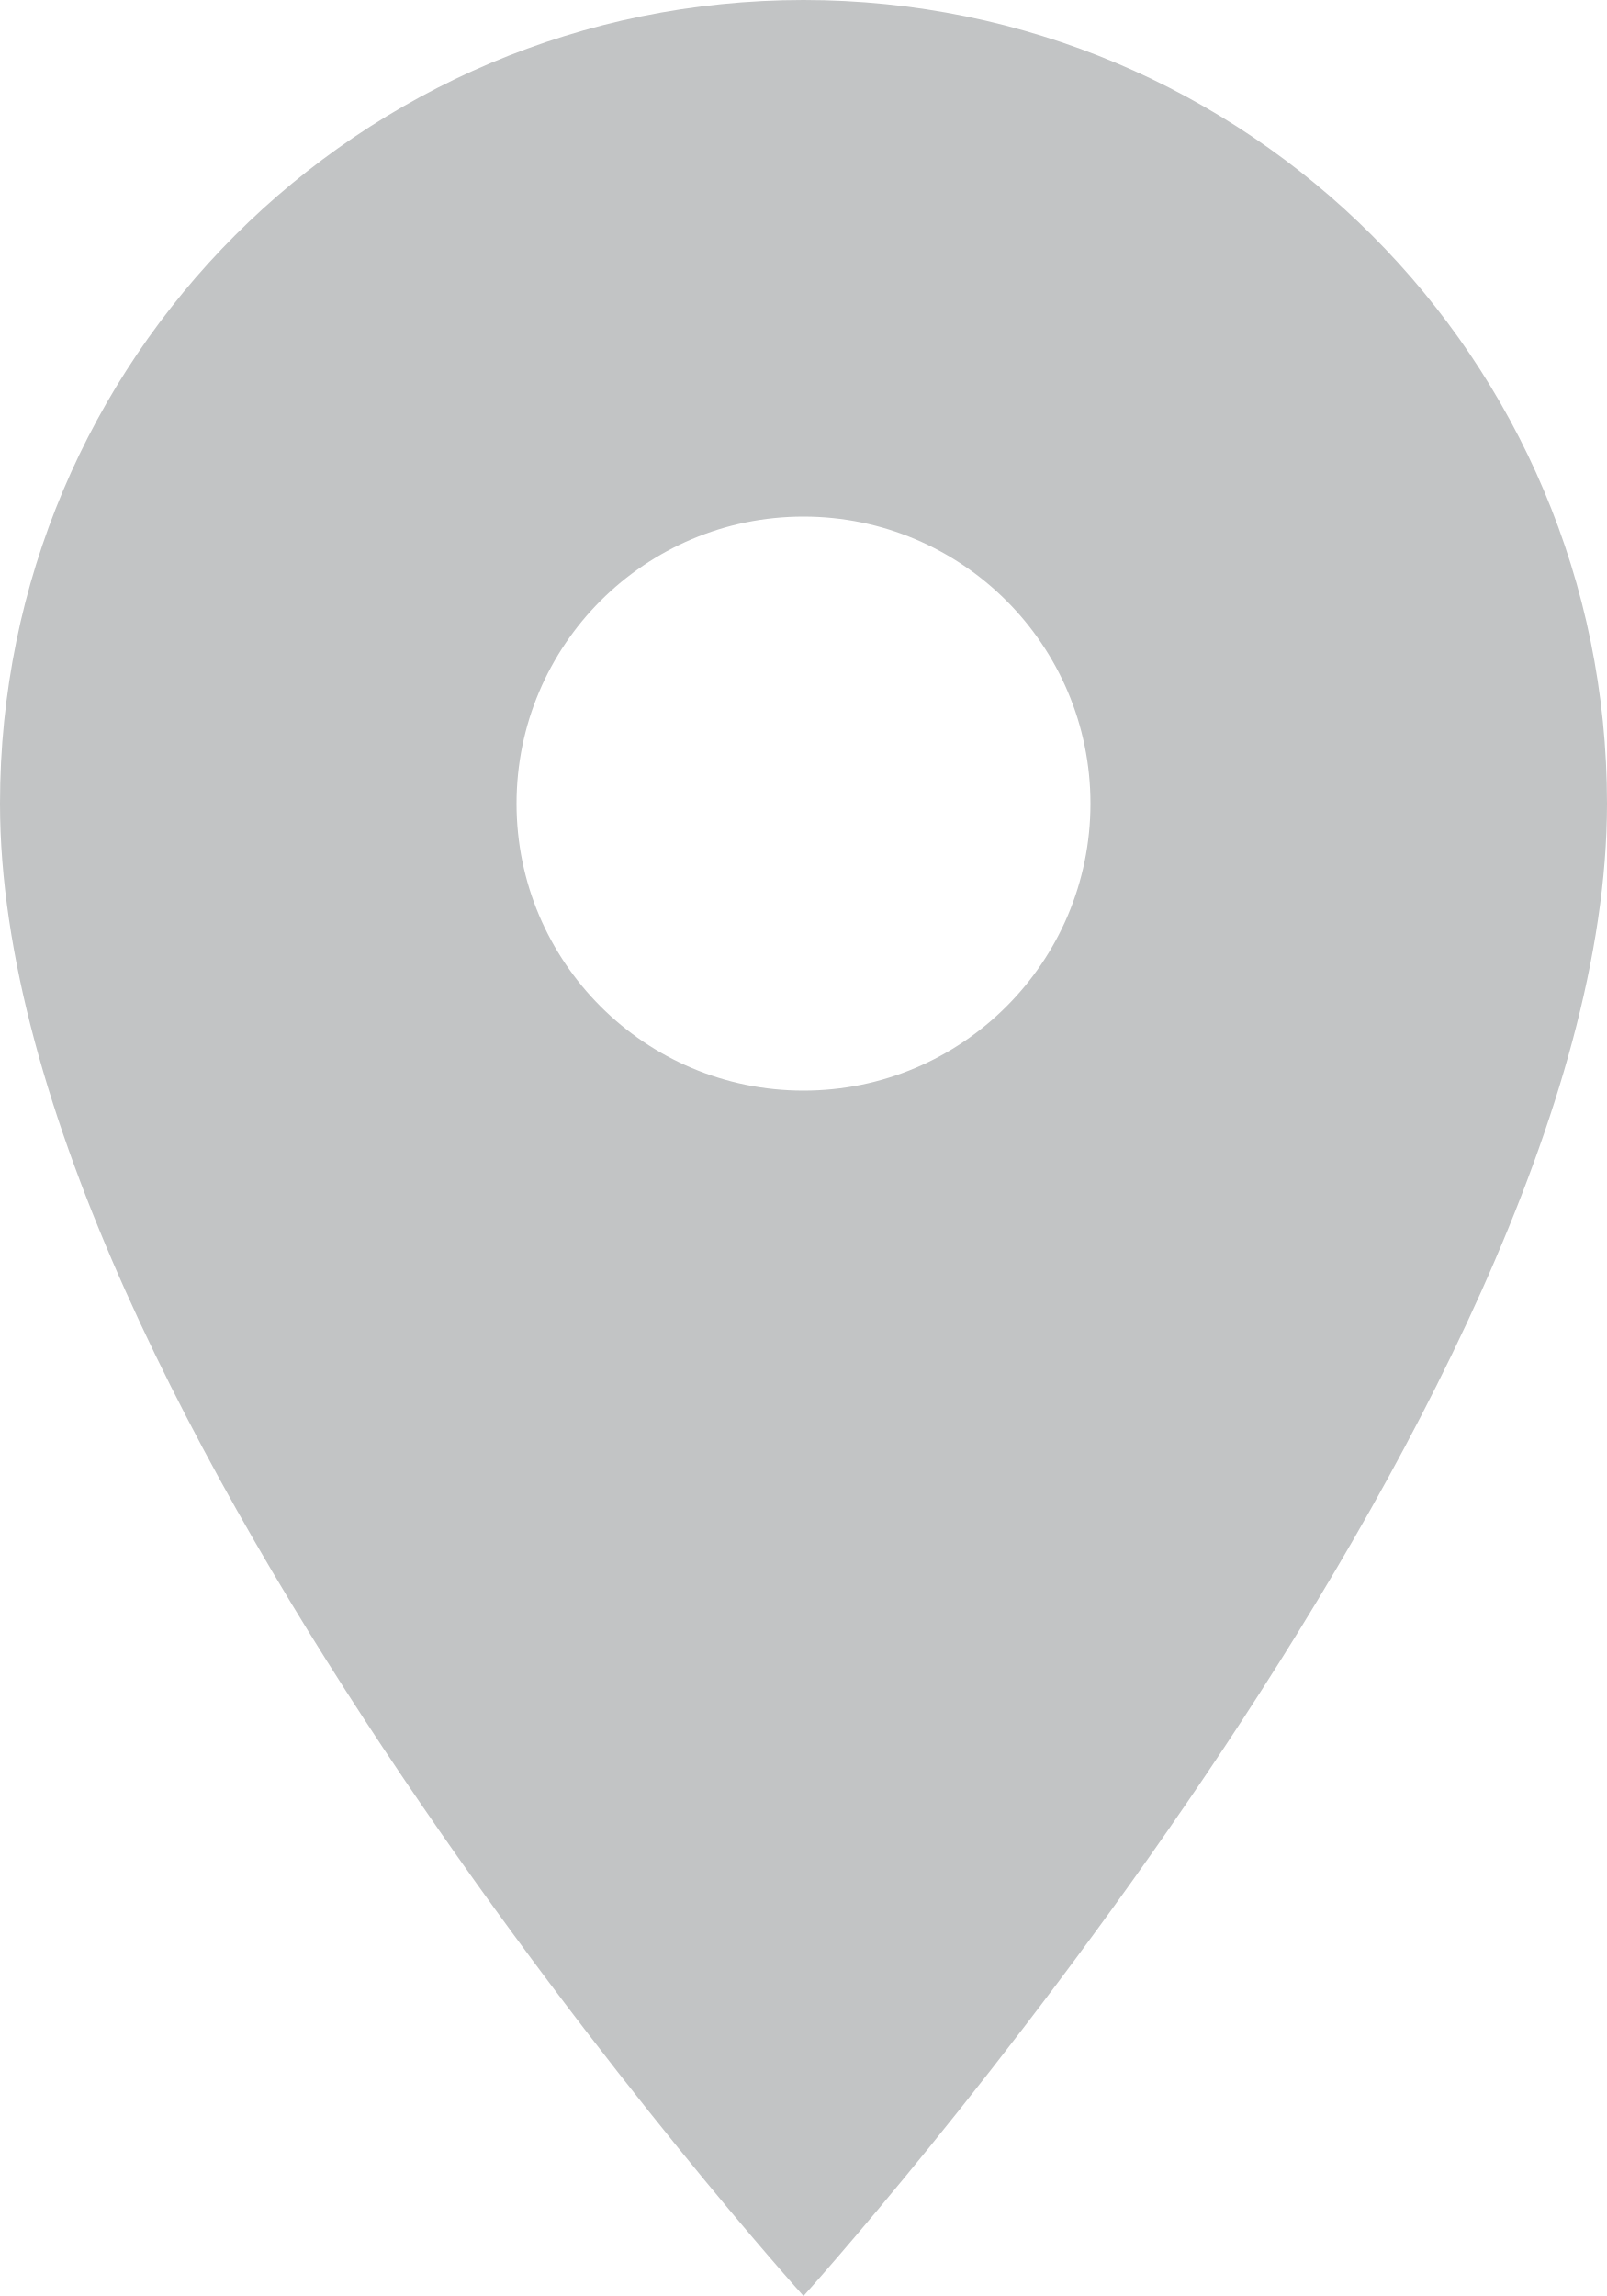
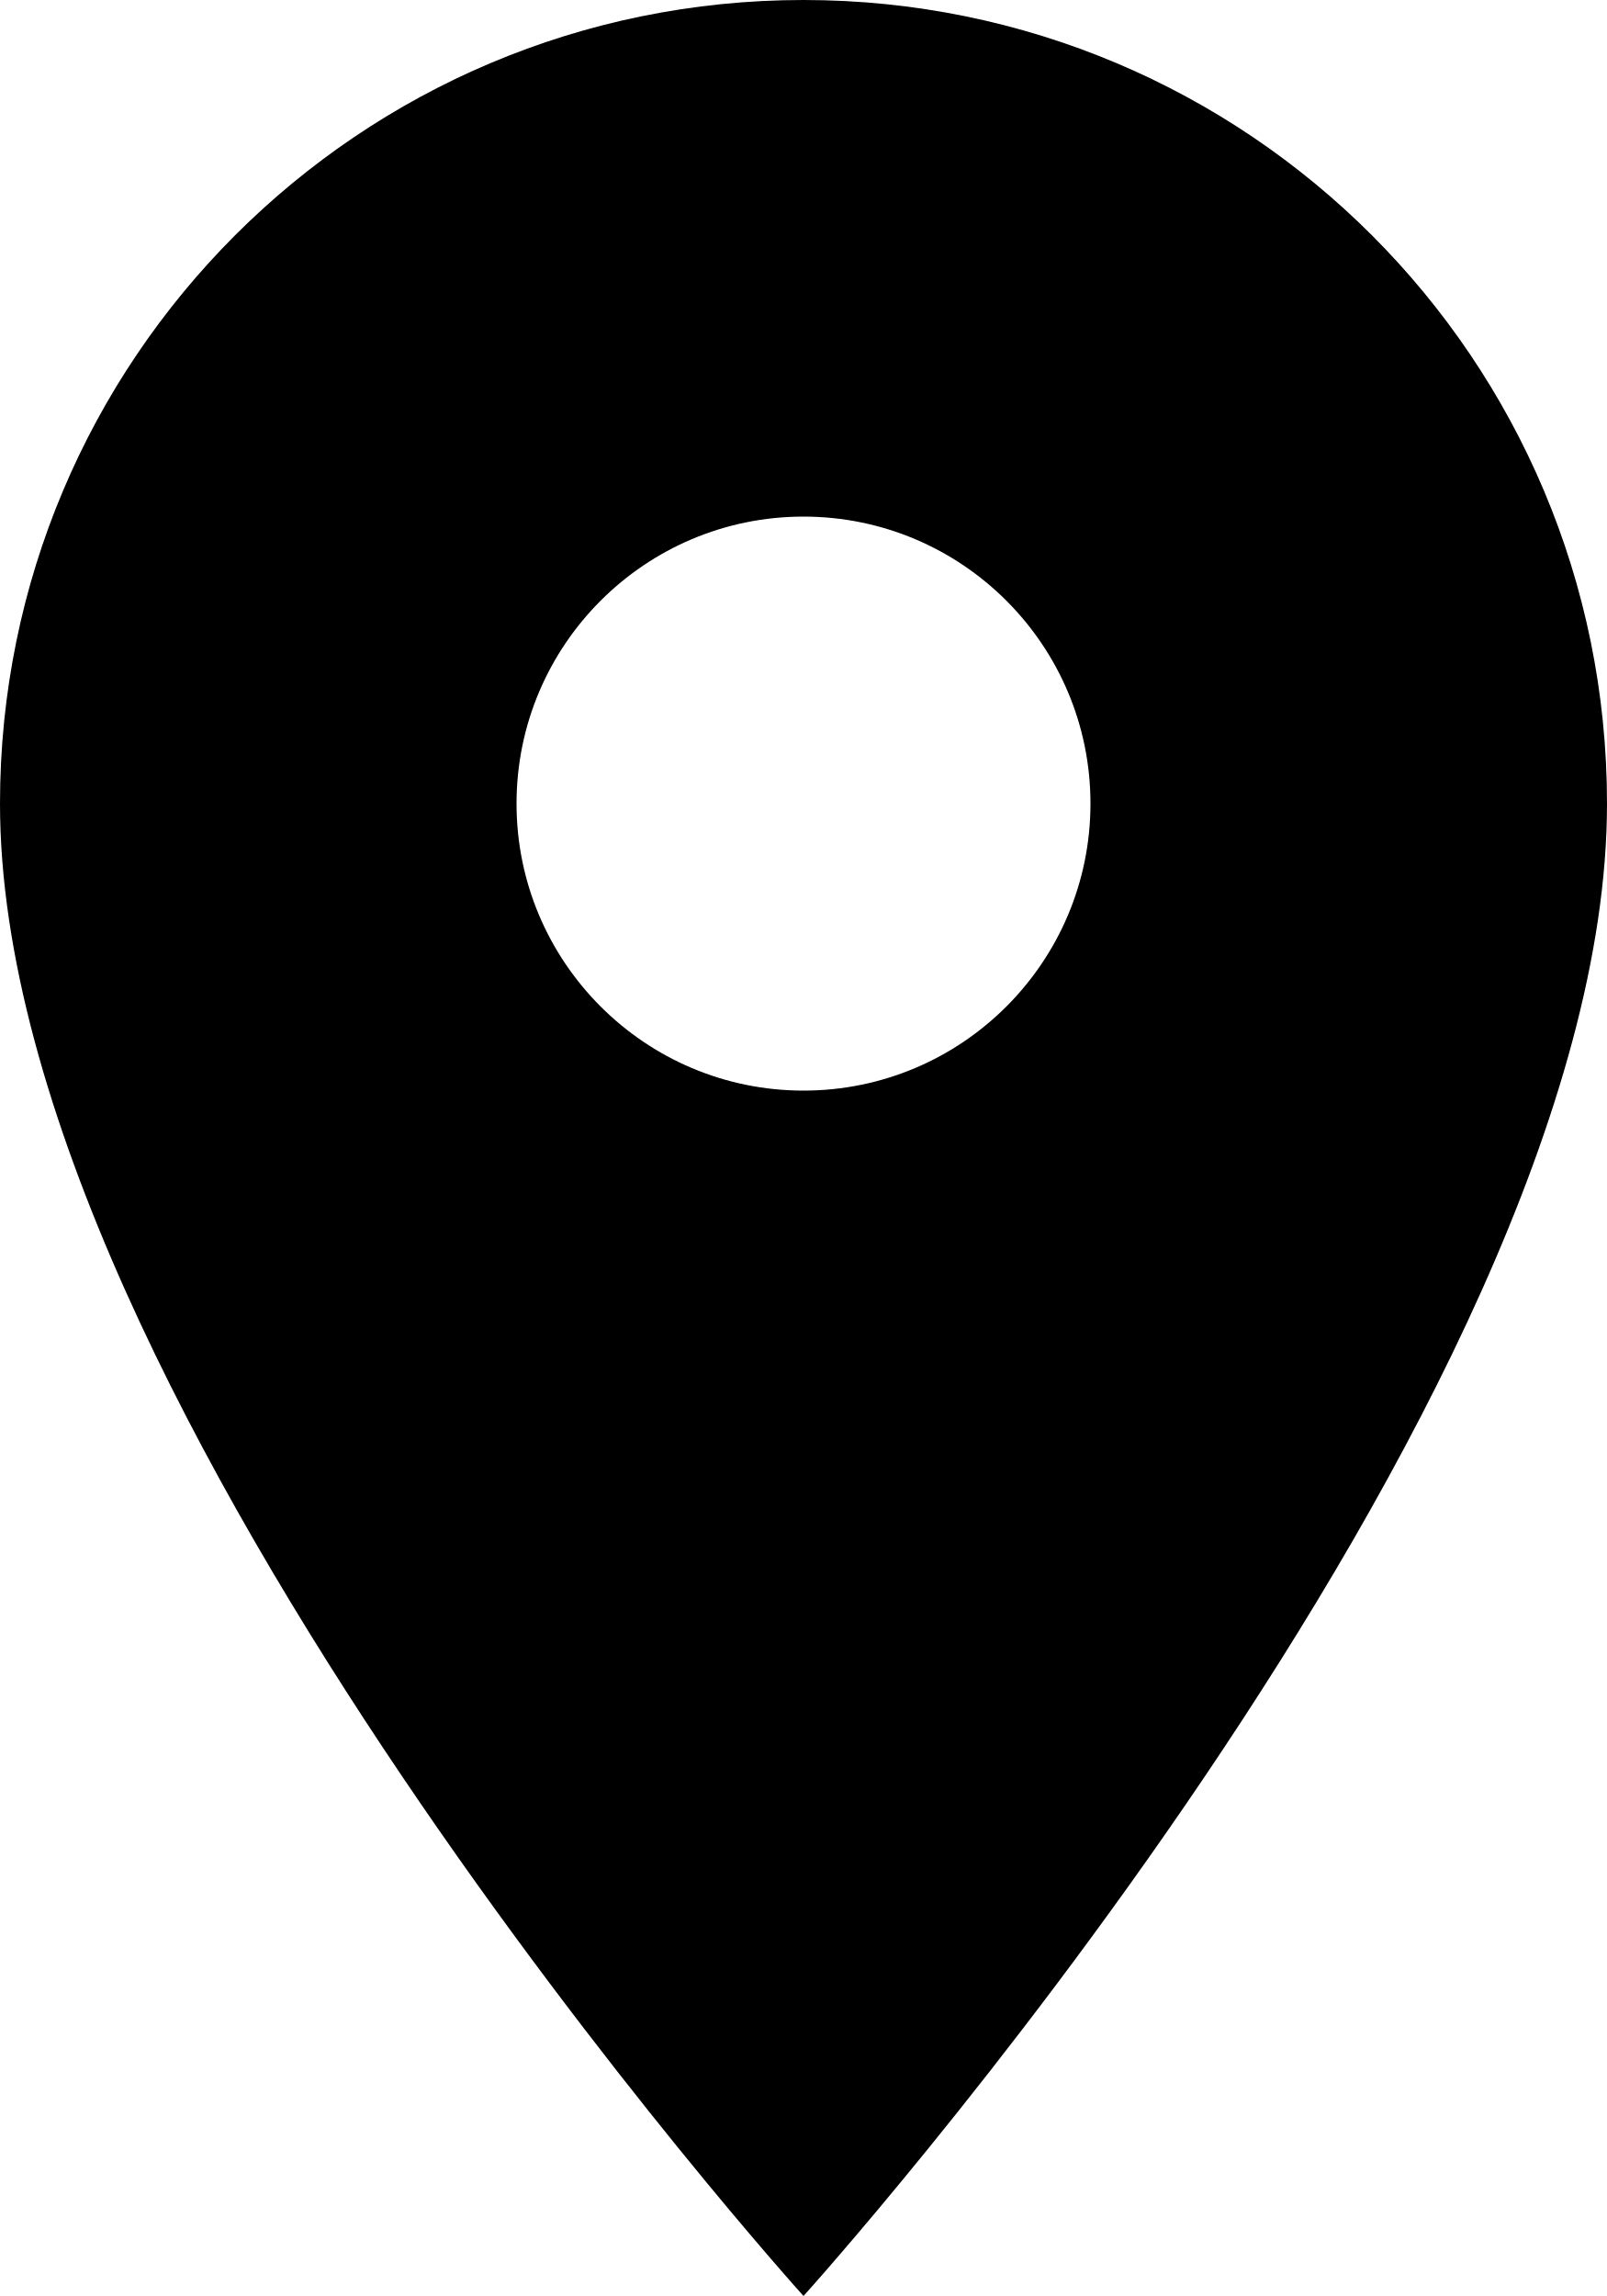
- <svg xmlns="http://www.w3.org/2000/svg" viewBox="0 0 14 20">
-   <g fill="none" fill-rule="evenodd">
-     <path d="M-5-2h24v24H-5V-2z" />
-     <path fill="#C2C4C5" d="M7 0C3.13 0 0 3.13 0 7c0 5.25 7 13 7 13s7-7.75 7-13c0-3.87-3.13-7-7-7zm0 9.5C5.62 9.5 4.5 8.38 4.5 7S5.62 4.5 7 4.5 9.5 5.62 9.5 7 8.38 9.5 7 9.5z" />
-   </g>
+ <svg xmlns="http://www.w3.org/2000/svg" width="14" height="20" viewBox="0 0 14 20">
+   <path d="M7 0C3.13 0 0 3.13 0 7c0 5.25 7 13 7 13s7-7.75 7-13c0-3.87-3.13-7-7-7zm0 9.5C5.62 9.5 4.5 8.38 4.5 7S5.62 4.5 7 4.5 9.5 5.62 9.5 7 8.38 9.5 7 9.5z" />
</svg>
